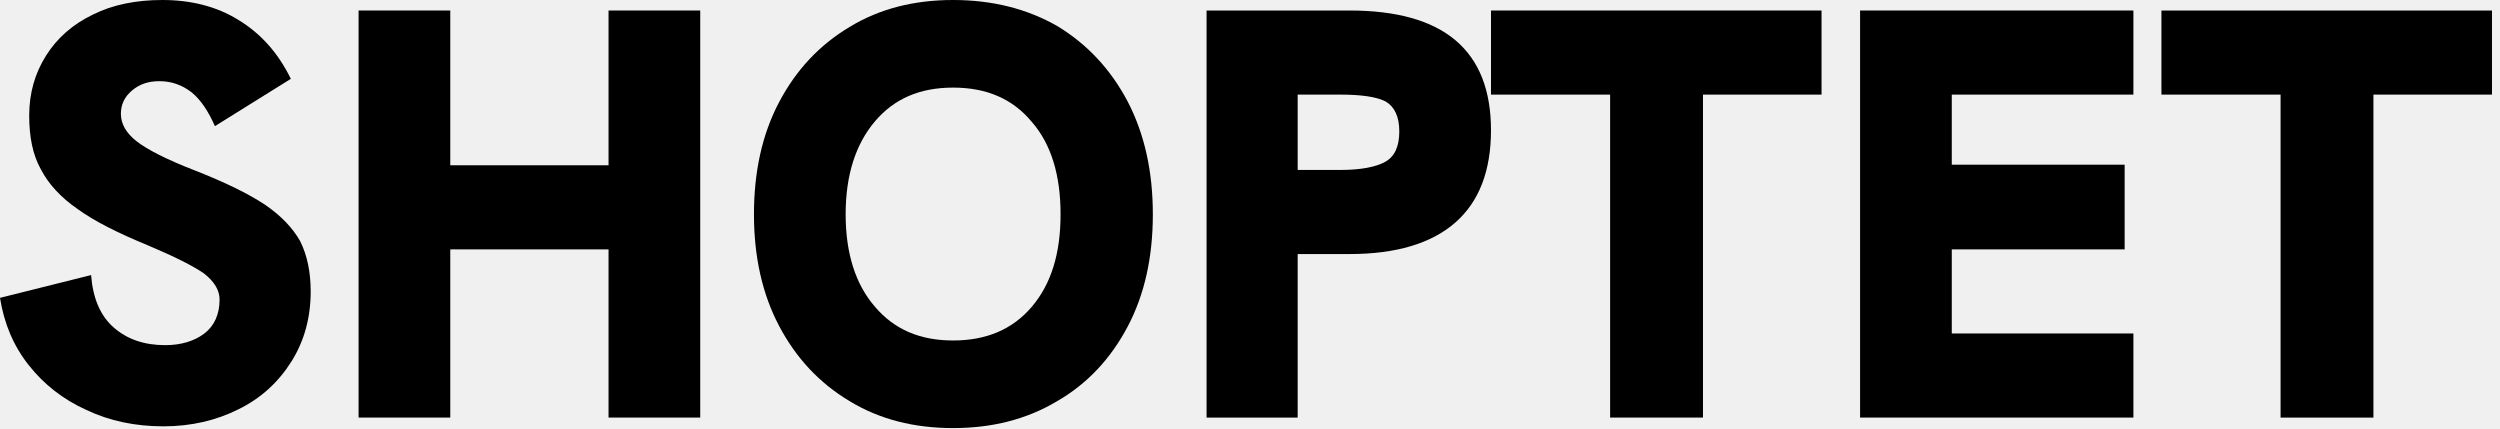
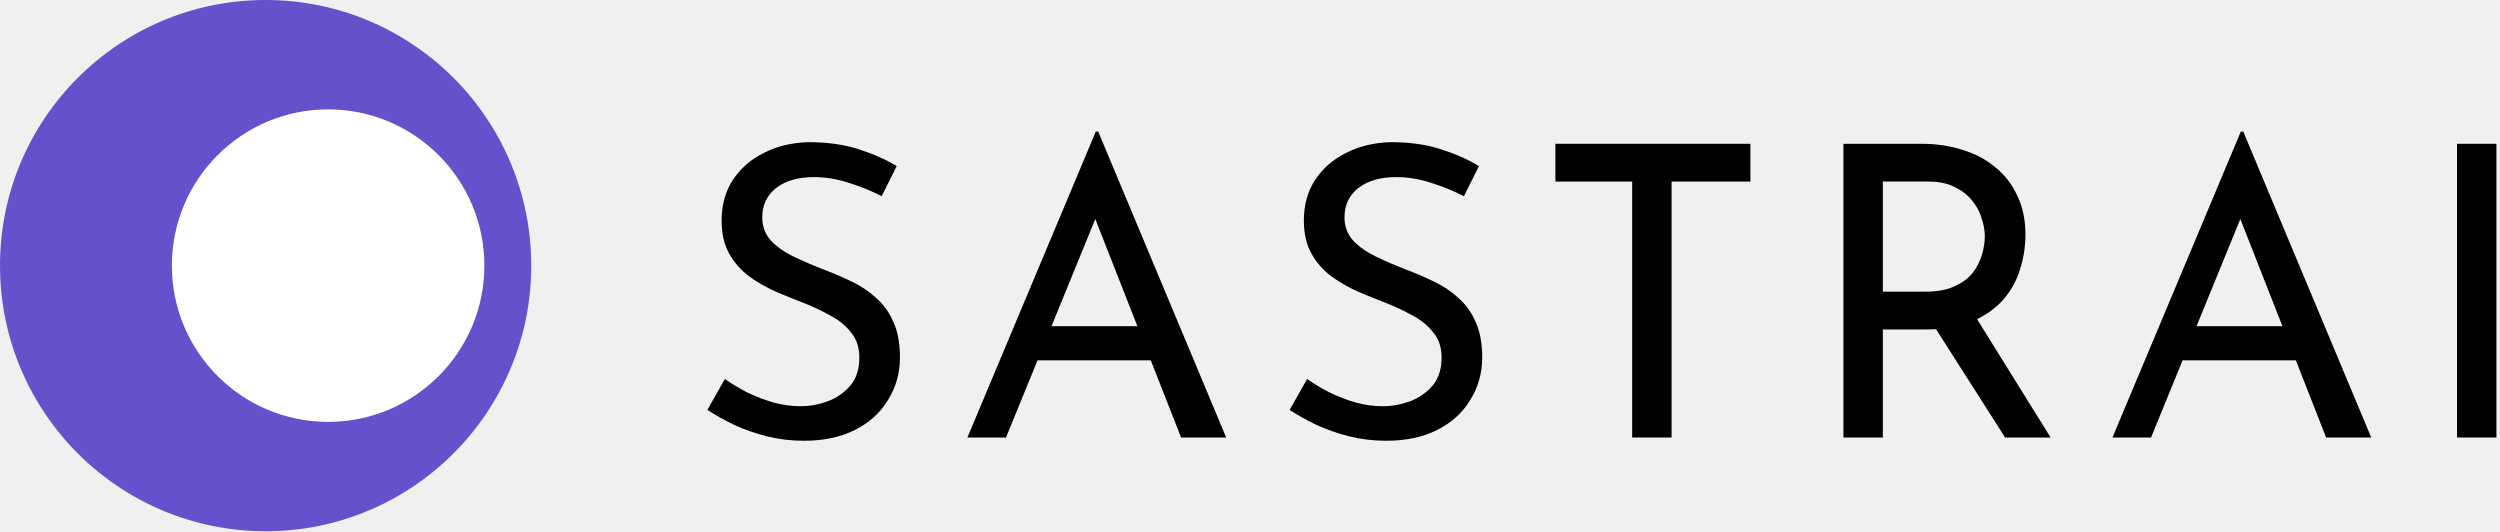
- <svg xmlns="http://www.w3.org/2000/svg" width="100%" height="100%" viewBox="0 0 292 50" version="1.1" xml:space="preserve" style="fill-rule:evenodd;clip-rule:evenodd;stroke-linejoin:round;stroke-miterlimit:1.414;">
-   <rect id="Artboard1" x="0" y="0" width="291.064" height="50" style="fill:none;" />
-   <clipPath id="_clip1">
-     <rect id="Artboard11" x="0" y="0" width="291.064" height="50" />
-   </clipPath>
-   <g clip-path="url(#_clip1)">
-     <g transform="matrix(5.6844,0,0,5.6844,-167.673,-92.5454)">
-       <g transform="matrix(12,0,0,12,29.461,24.8606)">
-         <path d="M0.283,0.015C0.235,0.015 0.191,0.006 0.151,-0.013C0.111,-0.031 0.078,-0.057 0.052,-0.09C0.026,-0.123 0.01,-0.161 0.003,-0.205L0.159,-0.244C0.162,-0.204 0.175,-0.174 0.198,-0.154C0.221,-0.134 0.25,-0.124 0.286,-0.124C0.313,-0.124 0.336,-0.131 0.353,-0.144C0.37,-0.157 0.379,-0.177 0.379,-0.202C0.379,-0.218 0.37,-0.233 0.352,-0.247C0.333,-0.26 0.301,-0.276 0.256,-0.295C0.205,-0.316 0.165,-0.336 0.136,-0.357C0.107,-0.377 0.086,-0.4 0.073,-0.425C0.059,-0.45 0.053,-0.481 0.053,-0.517C0.053,-0.556 0.063,-0.59 0.082,-0.62C0.101,-0.65 0.127,-0.673 0.162,-0.69C0.196,-0.707 0.236,-0.715 0.281,-0.715C0.33,-0.715 0.374,-0.704 0.411,-0.681C0.449,-0.658 0.479,-0.625 0.501,-0.58L0.371,-0.499C0.36,-0.524 0.347,-0.544 0.331,-0.557C0.314,-0.57 0.296,-0.576 0.276,-0.576C0.257,-0.576 0.242,-0.571 0.229,-0.56C0.216,-0.549 0.21,-0.536 0.21,-0.52C0.21,-0.503 0.219,-0.487 0.237,-0.473C0.255,-0.459 0.288,-0.442 0.337,-0.423C0.388,-0.403 0.427,-0.384 0.456,-0.365C0.484,-0.346 0.504,-0.325 0.517,-0.302C0.529,-0.278 0.535,-0.249 0.535,-0.216C0.535,-0.171 0.524,-0.131 0.502,-0.096C0.48,-0.061 0.45,-0.033 0.411,-0.014C0.373,0.005 0.33,0.015 0.283,0.015Z" style="fill-rule:nonzero;" />
-       </g>
-       <g transform="matrix(12,0,0,12,36.013,24.8606)">
-         <path d="M0.071,-0.697L0.228,-0.697L0.228,-0.432L0.499,-0.432L0.499,-0.697L0.656,-0.697L0.656,0L0.499,0L0.499,-0.288L0.228,-0.288L0.228,0L0.071,0L0.071,-0.697Z" style="fill-rule:nonzero;" />
-       </g>
-       <g transform="matrix(12,0,0,12,44.737,24.8606)">
-         <path d="M0.362,0.018C0.295,0.018 0.236,0.003 0.185,-0.028C0.133,-0.059 0.093,-0.102 0.064,-0.157C0.035,-0.212 0.021,-0.276 0.021,-0.348C0.021,-0.421 0.035,-0.485 0.064,-0.54C0.093,-0.595 0.133,-0.638 0.185,-0.669C0.236,-0.7 0.295,-0.715 0.362,-0.715C0.429,-0.715 0.489,-0.7 0.541,-0.67C0.592,-0.639 0.632,-0.596 0.661,-0.541C0.69,-0.485 0.704,-0.421 0.704,-0.348C0.704,-0.275 0.69,-0.211 0.661,-0.156C0.632,-0.101 0.592,-0.058 0.54,-0.028C0.488,0.003 0.429,0.018 0.362,0.018ZM0.362,-0.132C0.419,-0.132 0.464,-0.151 0.497,-0.19C0.53,-0.229 0.546,-0.281 0.546,-0.348C0.546,-0.415 0.53,-0.468 0.497,-0.506C0.464,-0.546 0.419,-0.565 0.362,-0.565C0.305,-0.565 0.261,-0.546 0.228,-0.507C0.195,-0.468 0.178,-0.415 0.178,-0.348C0.178,-0.281 0.195,-0.228 0.228,-0.19C0.261,-0.151 0.305,-0.132 0.362,-0.132Z" style="fill-rule:nonzero;" />
-       </g>
-       <g transform="matrix(12,0,0,12,53.437,24.8606)">
-         <path d="M0.071,-0.697L0.316,-0.697C0.477,-0.697 0.558,-0.629 0.558,-0.492C0.558,-0.423 0.538,-0.37 0.497,-0.334C0.456,-0.298 0.395,-0.28 0.316,-0.28L0.227,-0.28L0.227,0L0.071,0L0.071,-0.697ZM0.3,-0.424C0.335,-0.424 0.361,-0.429 0.377,-0.438C0.393,-0.447 0.401,-0.464 0.401,-0.49C0.401,-0.515 0.393,-0.532 0.378,-0.541C0.363,-0.549 0.337,-0.553 0.3,-0.553L0.227,-0.553L0.227,-0.424L0.3,-0.424Z" style="fill-rule:nonzero;" />
-       </g>
-       <g transform="matrix(12,0,0,12,60.193,24.8606)">
-         <path d="M0.199,-0.553L-0.005,-0.553L-0.005,-0.697L0.561,-0.697L0.561,-0.553L0.358,-0.553L0.358,0L0.199,0L0.199,-0.553Z" style="fill-rule:nonzero;" />
-       </g>
-       <g transform="matrix(12,0,0,12,66.865,24.8606)">
-         <path d="M0.071,-0.697L0.539,-0.697L0.539,-0.553L0.228,-0.553L0.228,-0.433L0.524,-0.433L0.524,-0.288L0.228,-0.288L0.228,-0.144L0.539,-0.144L0.539,0L0.071,0L0.071,-0.697Z" style="fill-rule:nonzero;" />
-       </g>
-       <g transform="matrix(12,0,0,12,73.969,24.8606)">
-         <path d="M0.199,-0.553L-0.005,-0.553L-0.005,-0.697L0.561,-0.697L0.561,-0.553L0.358,-0.553L0.358,0L0.199,0L0.199,-0.553Z" style="fill-rule:nonzero;" />
-       </g>
-     </g>
-   </g>
+ <svg xmlns="http://www.w3.org/2000/svg" width="160" height="34" viewBox="0 0 160 34" fill="none">
+   <circle cx="17" cy="17" r="17" fill="#6551CC" />
+   <circle cx="21" cy="17" r="10" fill="white" />
+   <path d="M56.427 12.556C55.786 12.226 55.084 11.941 54.321 11.698C53.559 11.455 52.813 11.334 52.085 11.334C51.08 11.334 50.274 11.568 49.667 12.036C49.078 12.504 48.783 13.128 48.783 13.908C48.783 14.497 48.974 15 49.355 15.416C49.737 15.815 50.239 16.161 50.863 16.456C51.487 16.75 52.137 17.028 52.813 17.288C53.403 17.513 53.983 17.765 54.555 18.042C55.127 18.319 55.639 18.666 56.089 19.082C56.557 19.498 56.921 20.009 57.181 20.616C57.459 21.223 57.597 21.977 57.597 22.878C57.597 23.866 57.346 24.767 56.843 25.582C56.358 26.396 55.656 27.038 54.737 27.506C53.819 27.974 52.727 28.208 51.461 28.208C50.629 28.208 49.832 28.113 49.069 27.922C48.324 27.731 47.631 27.488 46.989 27.194C46.348 26.882 45.776 26.561 45.273 26.232L46.391 24.256C46.807 24.55 47.284 24.837 47.821 25.114C48.359 25.374 48.922 25.59 49.511 25.764C50.101 25.92 50.673 25.998 51.227 25.998C51.817 25.998 52.397 25.894 52.969 25.686C53.559 25.46 54.044 25.122 54.425 24.672C54.807 24.221 54.997 23.623 54.997 22.878C54.997 22.236 54.824 21.708 54.477 21.292C54.148 20.858 53.706 20.494 53.151 20.2C52.597 19.888 52.007 19.61 51.383 19.368C50.794 19.142 50.196 18.9 49.589 18.64C48.983 18.363 48.419 18.033 47.899 17.652C47.379 17.253 46.963 16.768 46.651 16.196C46.339 15.624 46.183 14.931 46.183 14.116C46.183 13.128 46.417 12.27 46.885 11.542C47.371 10.796 48.029 10.216 48.861 9.8C49.693 9.367 50.647 9.133 51.721 9.098C52.935 9.098 54.001 9.245 54.919 9.54C55.855 9.835 56.679 10.198 57.389 10.632L56.427 12.556Z" fill="black" />
+   <path d="M61.914 28L70.13 8.422H70.286L78.476 28H75.59L69.454 12.374L71.248 11.204L64.384 28H61.914ZM66.724 20.876H73.718L74.55 23.06H65.996L66.724 20.876Z" fill="black" />
+   <path d="M93.691 12.556C93.049 12.226 92.347 11.941 91.585 11.698C90.822 11.455 90.077 11.334 89.349 11.334C88.343 11.334 87.537 11.568 86.931 12.036C86.341 12.504 86.047 13.128 86.047 13.908C86.047 14.497 86.237 15 86.619 15.416C87 15.815 87.503 16.161 88.127 16.456C88.751 16.75 89.401 17.028 90.077 17.288C90.666 17.513 91.247 17.765 91.819 18.042C92.391 18.319 92.902 18.666 93.353 19.082C93.821 19.498 94.185 20.009 94.445 20.616C94.722 21.223 94.861 21.977 94.861 22.878C94.861 23.866 94.609 24.767 94.107 25.582C93.621 26.396 92.919 27.038 92.001 27.506C91.082 27.974 89.99 28.208 88.725 28.208C87.893 28.208 87.095 28.113 86.333 27.922C85.587 27.731 84.894 27.488 84.253 27.194C83.611 26.882 83.039 26.561 82.537 26.232L83.655 24.256C84.071 24.55 84.547 24.837 85.085 25.114C85.622 25.374 86.185 25.59 86.775 25.764C87.364 25.92 87.936 25.998 88.491 25.998C89.08 25.998 89.661 25.894 90.233 25.686C90.822 25.46 91.307 25.122 91.689 24.672C92.07 24.221 92.261 23.623 92.261 22.878C92.261 22.236 92.087 21.708 91.741 21.292C91.411 20.858 90.969 20.494 90.415 20.2C89.86 19.888 89.271 19.61 88.647 19.368C88.057 19.142 87.459 18.9 86.853 18.64C86.246 18.363 85.683 18.033 85.163 17.652C84.643 17.253 84.227 16.768 83.915 16.196C83.603 15.624 83.447 14.931 83.447 14.116C83.447 13.128 83.681 12.27 84.149 11.542C84.634 10.796 85.293 10.216 86.125 9.8C86.957 9.367 87.91 9.133 88.985 9.098C90.198 9.098 91.264 9.245 92.183 9.54C93.119 9.835 93.942 10.198 94.653 10.632L93.691 12.556Z" fill="black" />
+   <path d="M99.545 9.202H112.025V11.62H106.981V28H104.459V11.62H99.545V9.202Z" fill="black" />
+   <path d="M122.972 9.202C123.925 9.202 124.801 9.332 125.598 9.592C126.413 9.835 127.115 10.207 127.704 10.71C128.311 11.195 128.779 11.802 129.108 12.53C129.455 13.241 129.628 14.072 129.628 15.026C129.628 15.771 129.515 16.499 129.29 17.21C129.082 17.921 128.727 18.57 128.224 19.16C127.721 19.732 127.063 20.2 126.248 20.564C125.451 20.91 124.463 21.084 123.284 21.084H120.502V28H117.98V9.202H122.972ZM123.232 18.666C123.977 18.666 124.593 18.553 125.078 18.328C125.581 18.102 125.971 17.817 126.248 17.47C126.525 17.106 126.725 16.716 126.846 16.3C126.967 15.884 127.028 15.494 127.028 15.13C127.028 14.748 126.959 14.358 126.82 13.96C126.699 13.544 126.491 13.162 126.196 12.816C125.919 12.469 125.546 12.183 125.078 11.958C124.627 11.732 124.073 11.62 123.414 11.62H120.502V18.666H123.232ZM126.326 20.096L131.24 28H128.328L123.336 20.174L126.326 20.096Z" fill="black" />
+   <path d="M135.197 28L143.413 8.422H143.569L151.759 28H148.873L142.737 12.374L144.531 11.204L137.667 28H135.197ZM140.007 20.876H147.001L147.833 23.06H139.279L140.007 20.876Z" fill="black" />
+   <path d="M157.249 9.202H159.771V28H157.249V9.202Z" fill="black" />
</svg>
